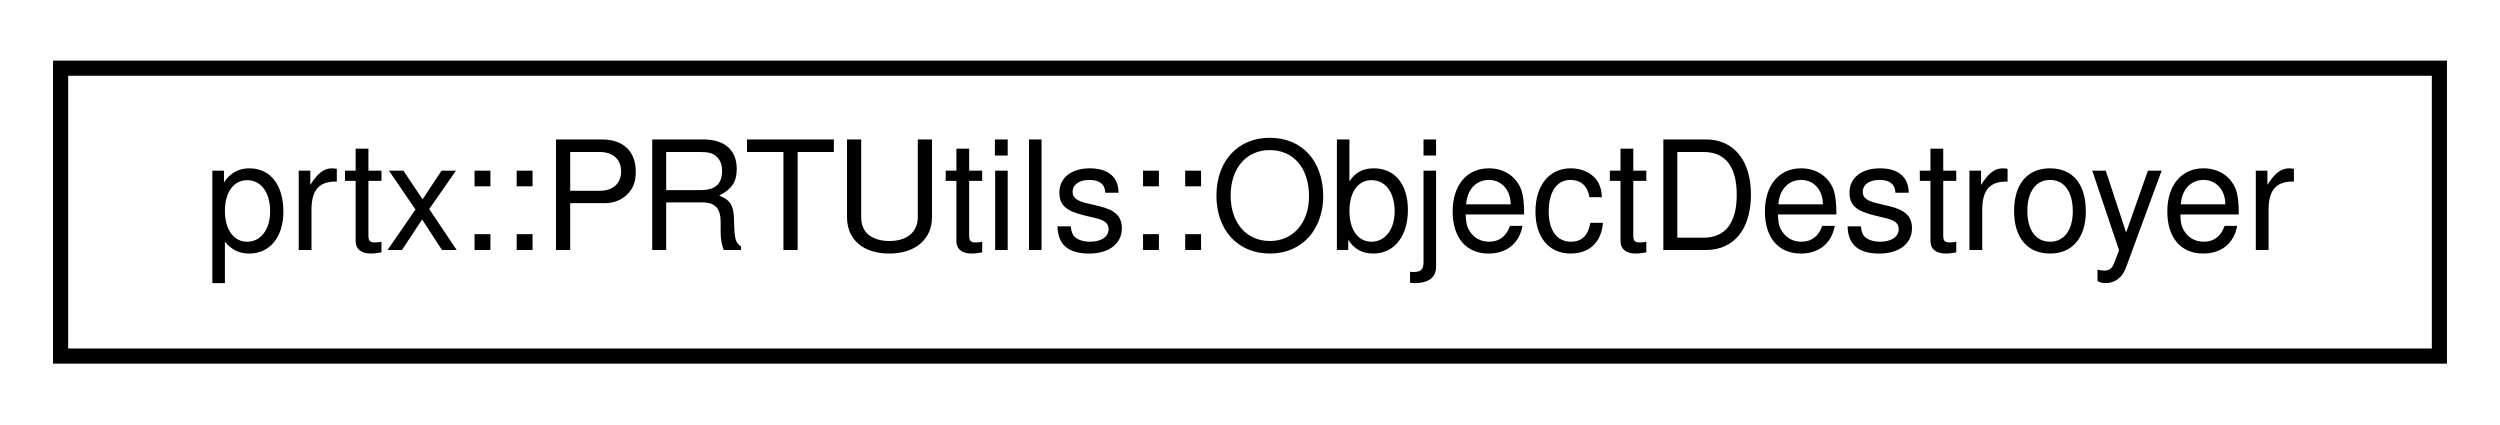
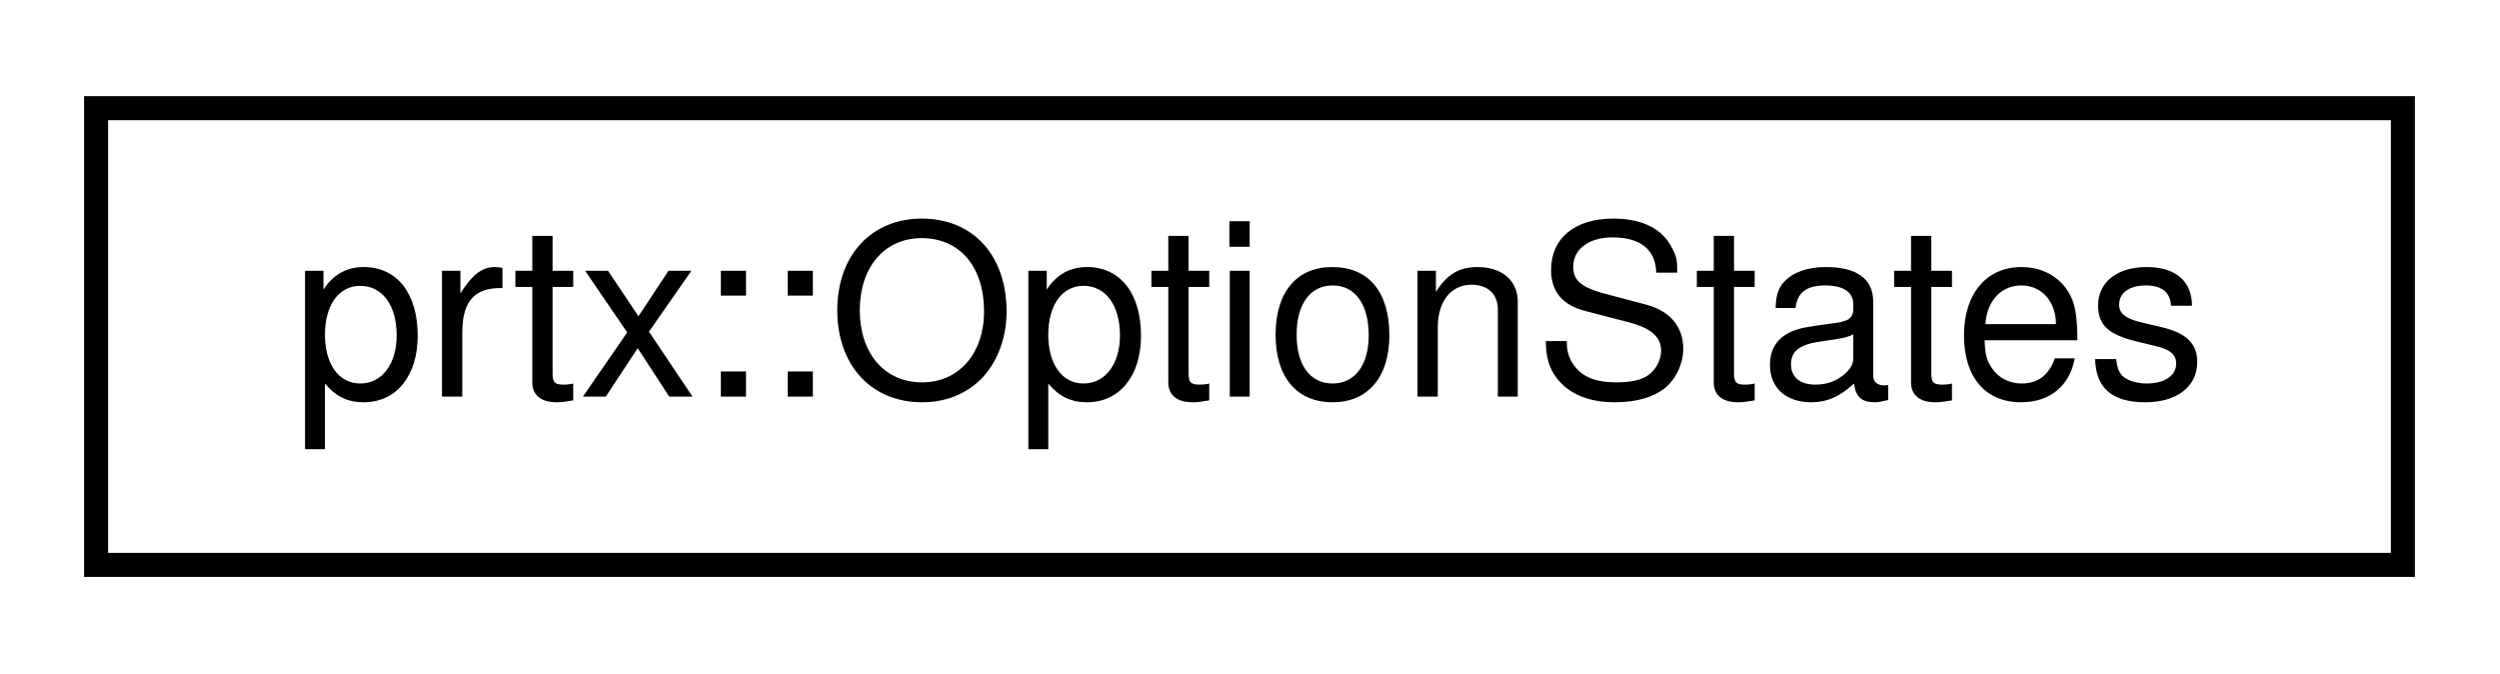
- <svg xmlns="http://www.w3.org/2000/svg" xmlns:xlink="http://www.w3.org/1999/xlink" width="165pt" height="28pt" viewBox="0.00 0.00 165.00 28.00">
+ <svg xmlns="http://www.w3.org/2000/svg" xmlns:xlink="http://www.w3.org/1999/xlink" width="104pt" height="28pt" viewBox="0.00 0.00 104.00 28.00">
  <g id="graph0" class="graph" transform="scale(1 1) rotate(0) translate(4 24)">
    <g id="node1" class="node">
      <g id="a_node1">
-         <a xlink:href="structprtx_1_1_p_r_t_utils_1_1_object_destroyer.html" target="_top" xlink:title="prtx::PRTUtils::ObjectDestroyer">
-           <polygon fill="none" stroke="#000000" points="0,-.5 0,-19.5 157,-19.5 157,-.5 0,-.5" />
-           <text text-anchor="middle" x="78.5" y="-7.5" font-family="Helvetica,sans-Serif" font-size="10.00" fill="#000000">prtx::PRTUtils::ObjectDestroyer</text>
+         <a xlink:href="classprtx_1_1_option_states.html" target="_top" xlink:title="prtx::OptionStates">
+           <polygon fill="none" stroke="#000000" points="0,-.5 0,-19.5 96,-19.5 96,-.5 0,-.5" />
+           <text text-anchor="middle" x="48" y="-7.5" font-family="Helvetica,sans-Serif" font-size="10.00" fill="#000000">prtx::OptionStates</text>
        </a>
      </g>
    </g>
  </g>
</svg>
